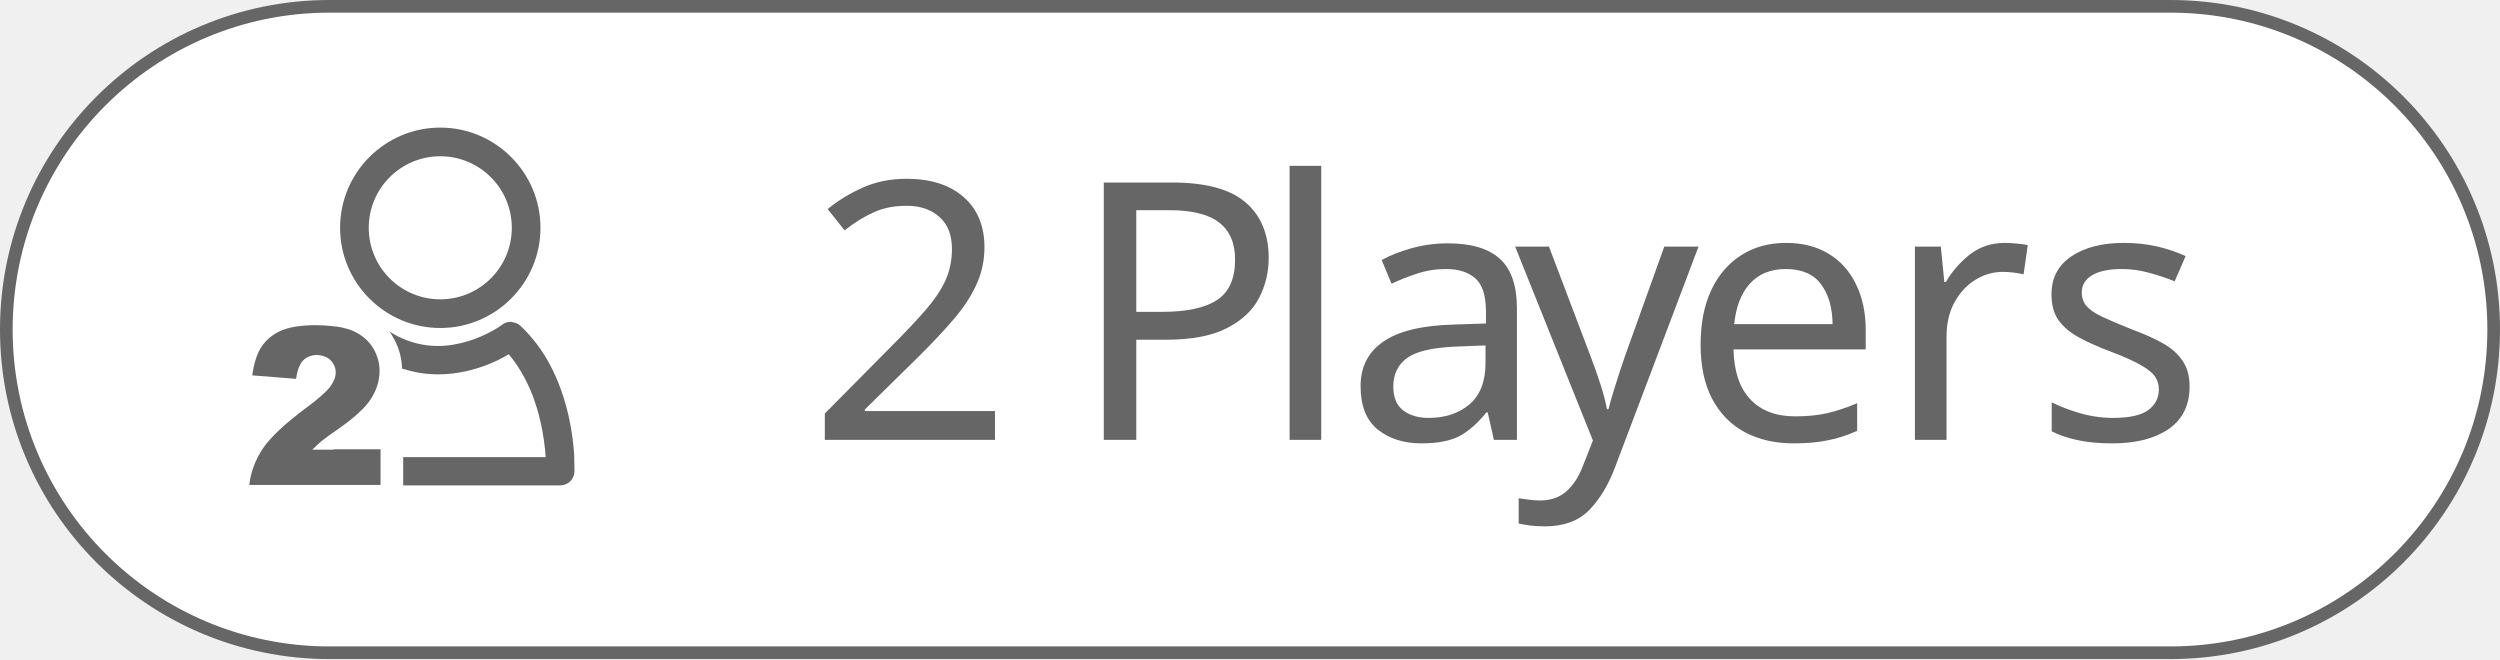
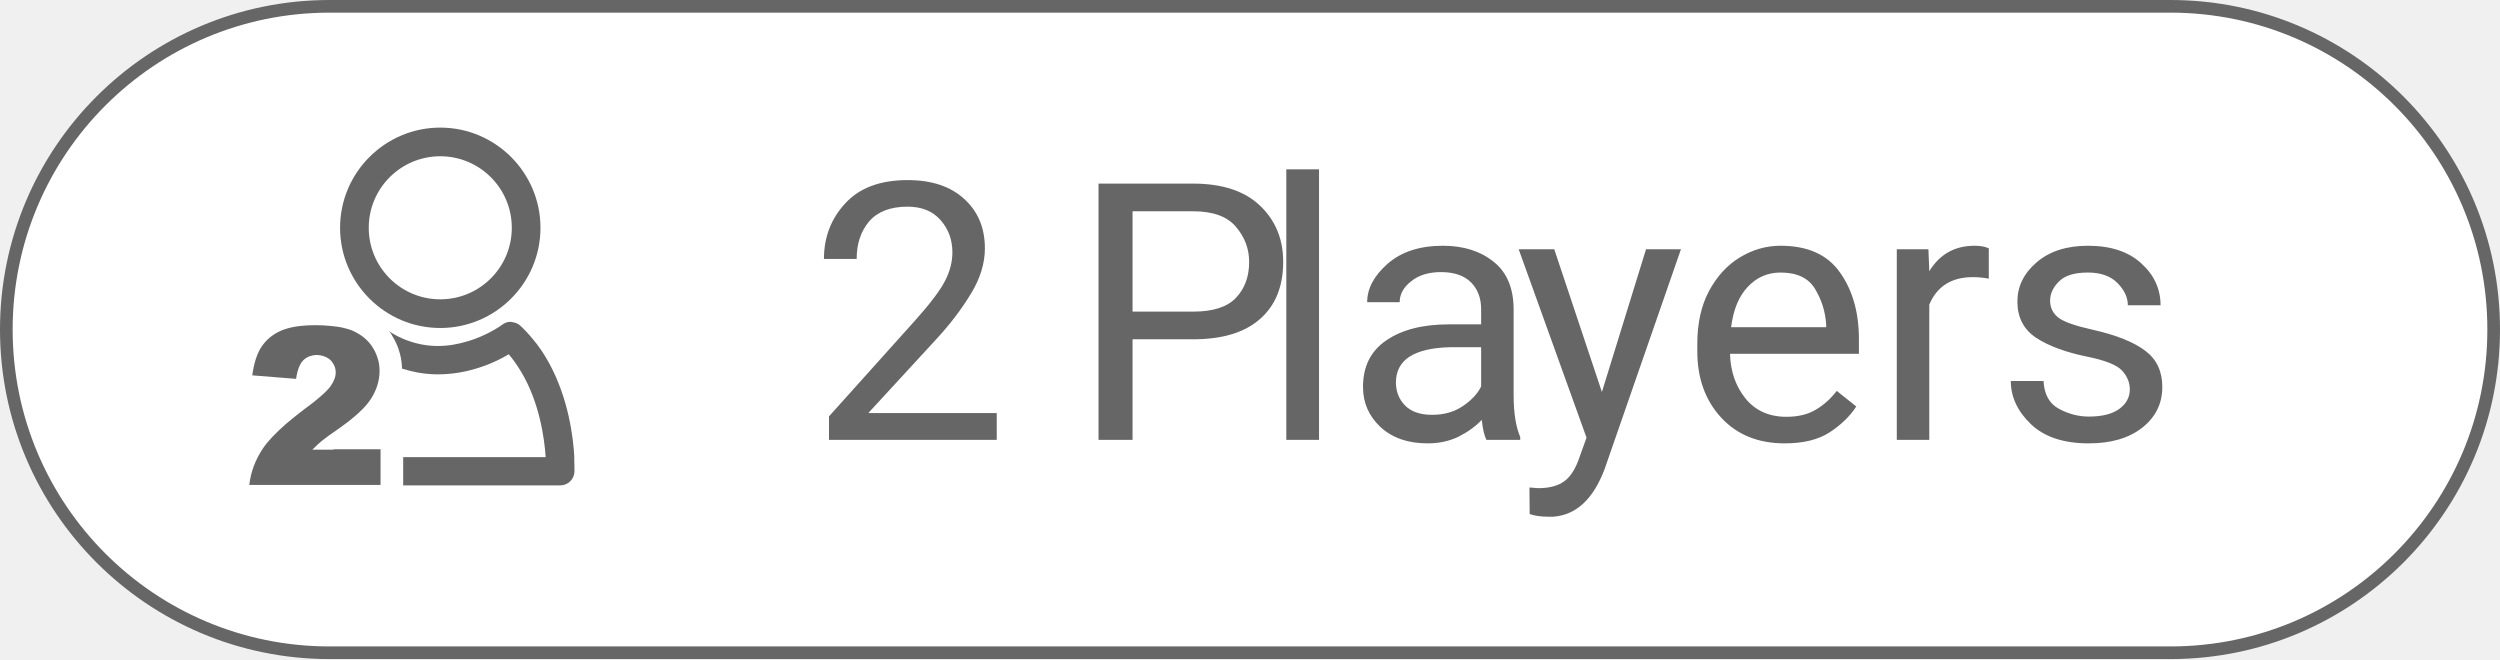
<svg xmlns="http://www.w3.org/2000/svg" id="Layer_2" data-name="Layer 2" width="177.9" height="46.9" viewBox="0 0 177.9 46.9">
  <g id="Capa_1" data-name="Capa 1">
    <g>
      <g>
        <rect x=".45" y=".45" width="177" height="46" rx="23" ry="23" fill="#fff" stroke="#666" stroke-miterlimit="10" stroke-width=".9" />
-         <text transform="translate(57.46 31.3)" fill="#666" font-family="MyriadPro-Regular, 'Myriad Pro'" font-size="25.65">
+         <text transform="translate(57.46 31.3)" fill="#666" font-family="Roboto-Regular, Roboto" font-size="25.65">
          <tspan x="0" y="0">2 </tspan>
          <tspan x="18.6" y="0" letter-spacing="0em">P</tspan>
          <tspan x="32.12" y="0">l</tspan>
          <tspan x="38.17" y="0" letter-spacing="0em">a</tspan>
          <tspan x="50.33" y="0" letter-spacing="0em">y</tspan>
          <tspan x="62.15" y="0">ers</tspan>
        </text>
      </g>
      <g>
        <path d="M40.87,32.53c-.08-1.46-.43-4.2-1.8-6.7-.33-.6-.71-1.18-1.17-1.72-.27-.33-.56-.64-.88-.94-.16-.15-.37-.22-.58-.25-.03,0-.07-.02-.1-.02-.22,0-.43,.07-.61,.21-.02,.02-1,.74-2.45,1.18,0,0-.02,0-.02,0-.63,.19-1.33,.33-2.1,.33-.71,0-1.45-.12-2.22-.41-.03,0-.05-.02-.08-.03-.39-.15-.78-.35-1.17-.61,.05,.06,.1,.12,.14,.18,.03,.04,.05,.09,.07,.13,.19,.31,.35,.63,.46,.96,.15,.44,.24,.91,.25,1.39,.36,.11,.71,.2,1.06,.27,.5,.09,1,.14,1.49,.14,.73,0,1.42-.09,2.08-.24,1.16-.27,2.18-.72,2.96-1.19,.34,.39,.62,.81,.88,1.24,1.3,2.16,1.66,4.71,1.75,6.08h-10.14v2.01s0,0,0,0h11.18c.54,0,.99-.43,1.01-.98,0-.06,0-.45-.02-1.04Z" fill="#666" />
        <path d="M23.74,32h-1.52c.29-.28,.53-.51,.75-.68,.18-.15,.52-.4,1.01-.73,.08-.06,.16-.11,.25-.18,.28-.2,.54-.39,.77-.58,.65-.52,1.12-1.01,1.41-1.47,.39-.61,.59-1.26,.6-1.93,0,0,0-.02,0-.03,0-.35-.05-.67-.16-.98-.09-.27-.21-.52-.37-.76-.3-.45-.71-.79-1.21-1.04-.08-.04-.15-.08-.23-.11-.18-.07-.39-.13-.61-.18-.28-.07-.59-.11-.94-.14-.31-.03-.65-.05-1.02-.05-1.05,0-1.87,.13-2.47,.39-.59,.26-1.05,.64-1.38,1.13-.33,.49-.55,1.18-.67,2.05l3.12,.25c.09-.63,.26-1.07,.51-1.32,.13-.13,.29-.23,.46-.29,.15-.05,.32-.09,.51-.09,.15,0,.29,.03,.43,.07,.2,.06,.38,.15,.53,.29,.06,.06,.11,.11,.15,.18,.15,.2,.23,.44,.23,.7,0,.32-.13,.65-.38,1-.18,.25-.55,.6-1.07,1.02-.2,.16-.43,.34-.68,.52-.16,.12-.28,.22-.43,.33-.37,.29-.71,.57-1.02,.83-.71,.63-1.26,1.2-1.6,1.71-.54,.81-.87,1.68-.97,2.6h9.34v-2.54h-3.35Z" fill="#666" />
        <path d="M31.33,23.34c3.93,0,7.13-3.2,7.13-7.13s-3.2-7.13-7.13-7.13-7.13,3.2-7.13,7.13,3.2,7.13,7.13,7.13Zm0-12.22c2.81,0,5.09,2.28,5.09,5.09s-2.28,5.09-5.09,5.09-5.09-2.28-5.09-5.09,2.28-5.09,5.09-5.09Z" fill="#666" />
      </g>
    </g>
  </g>
</svg>
